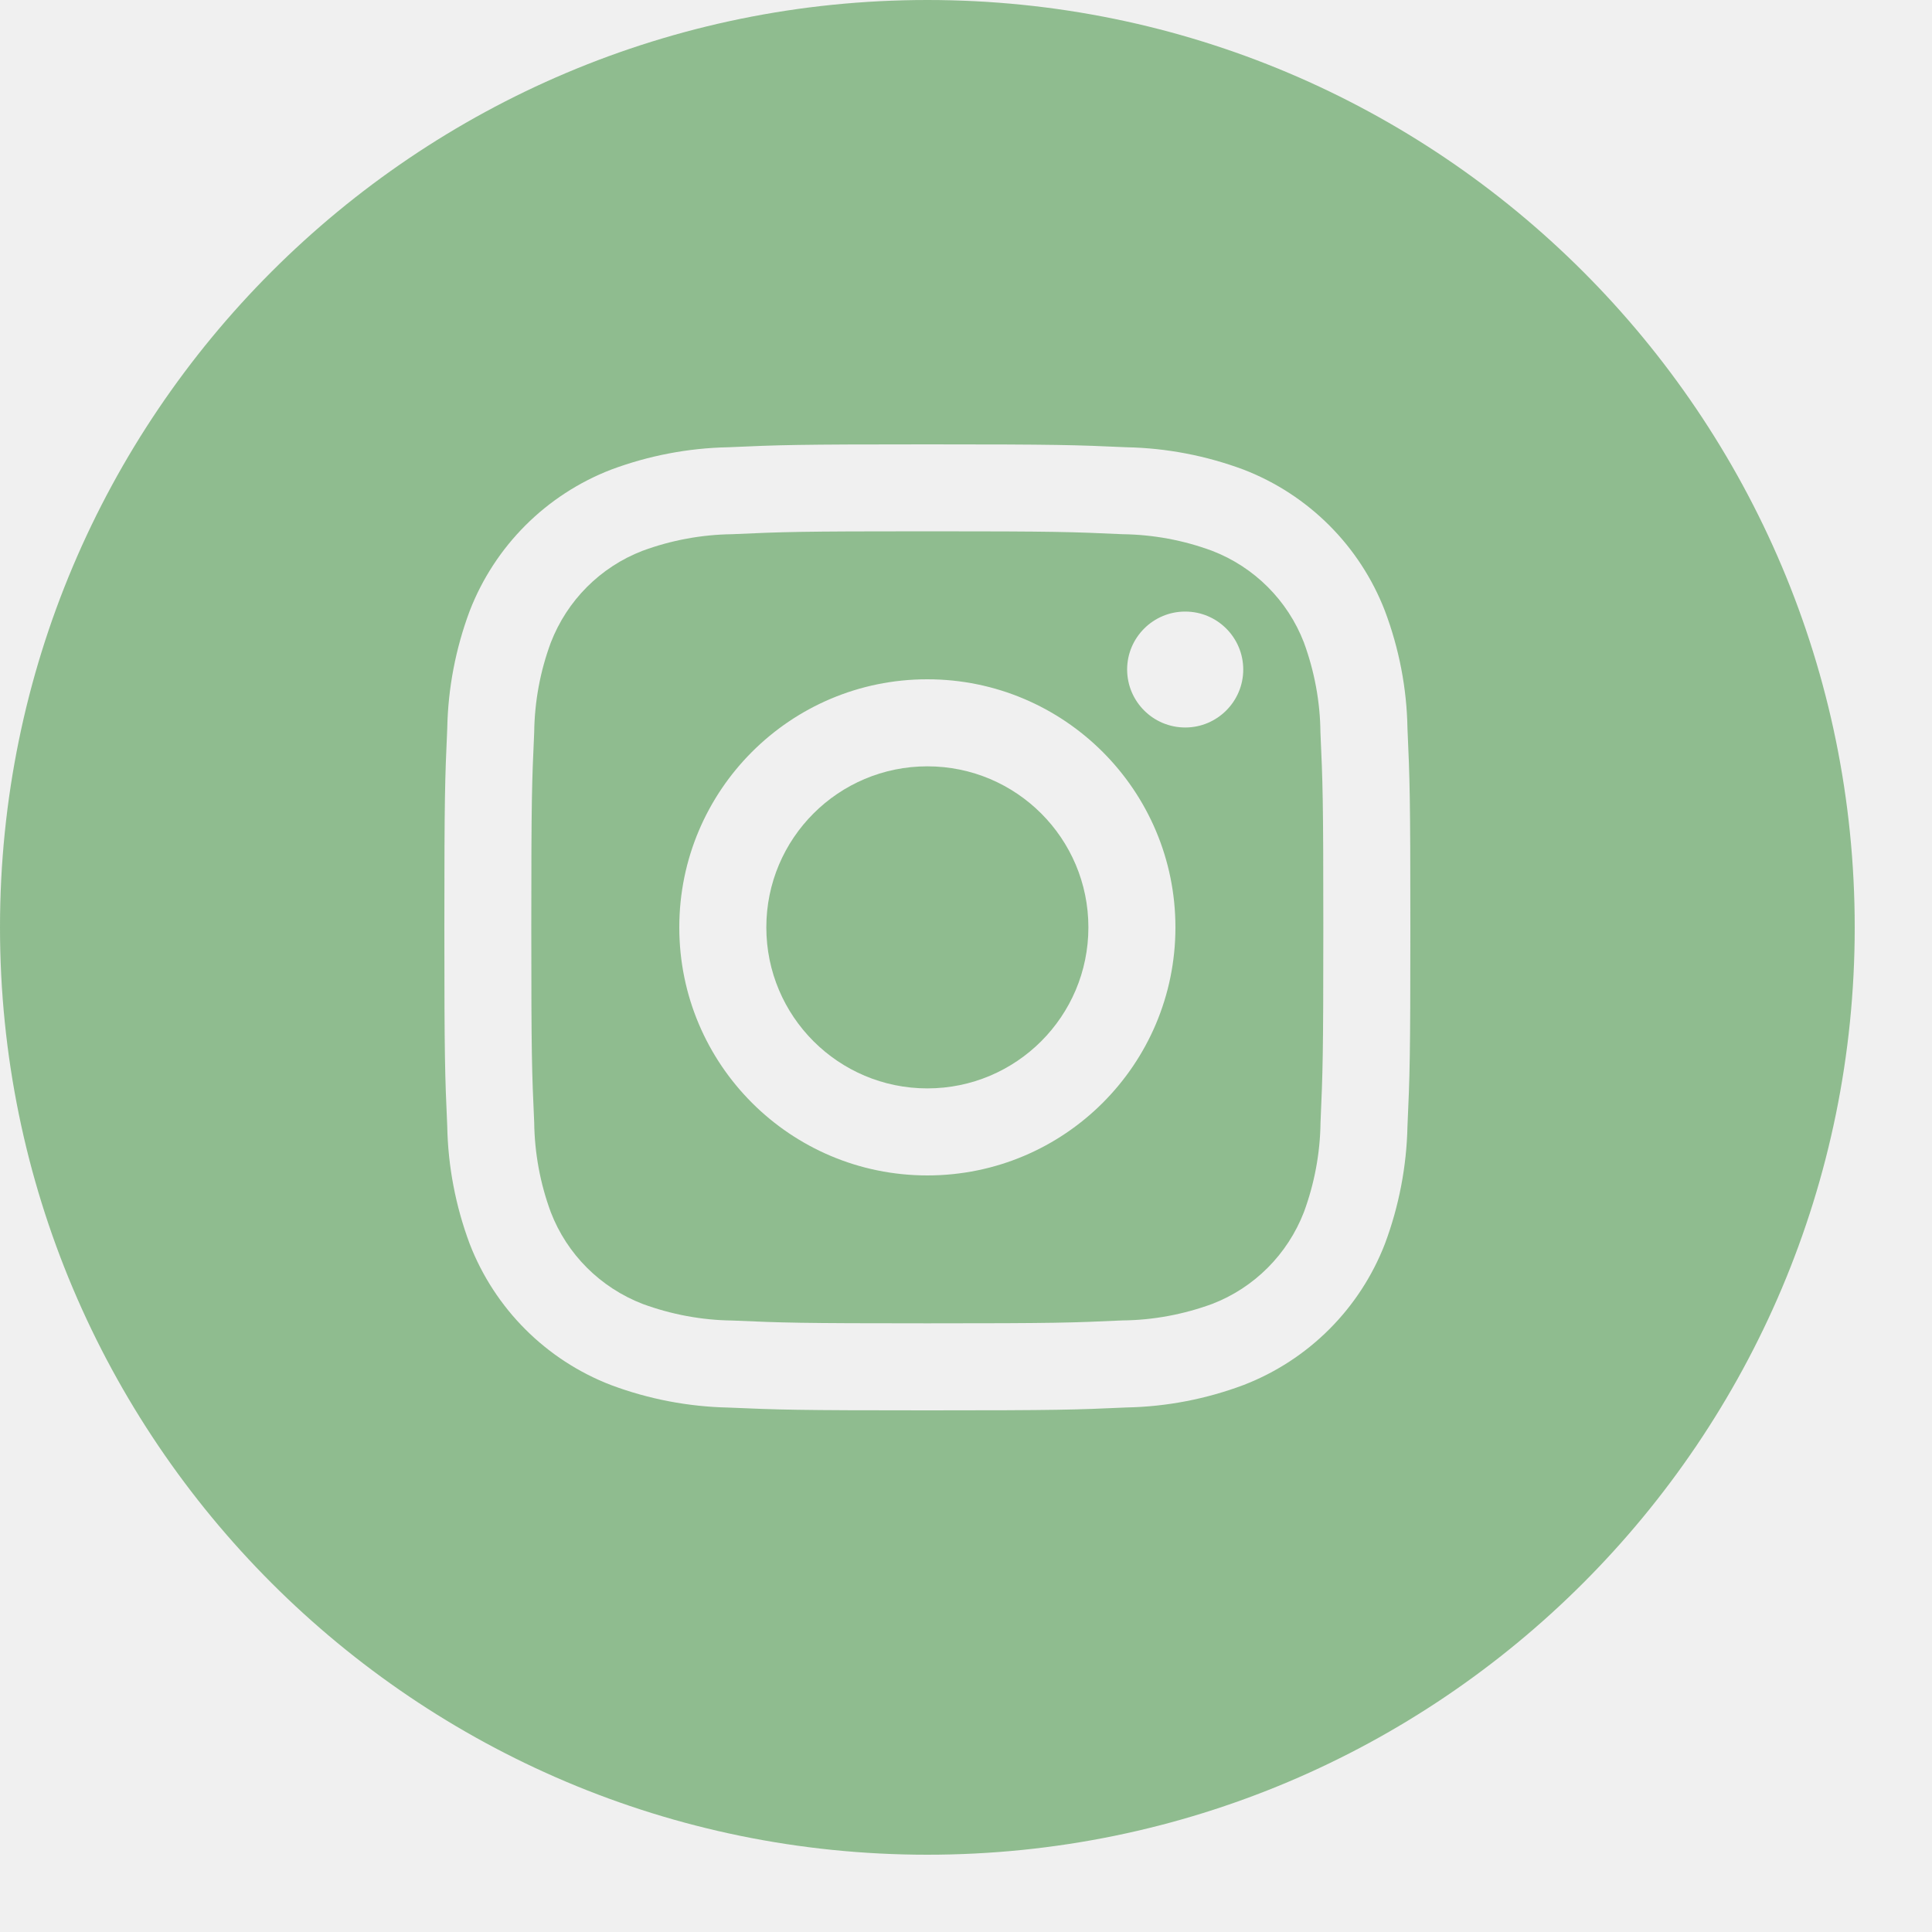
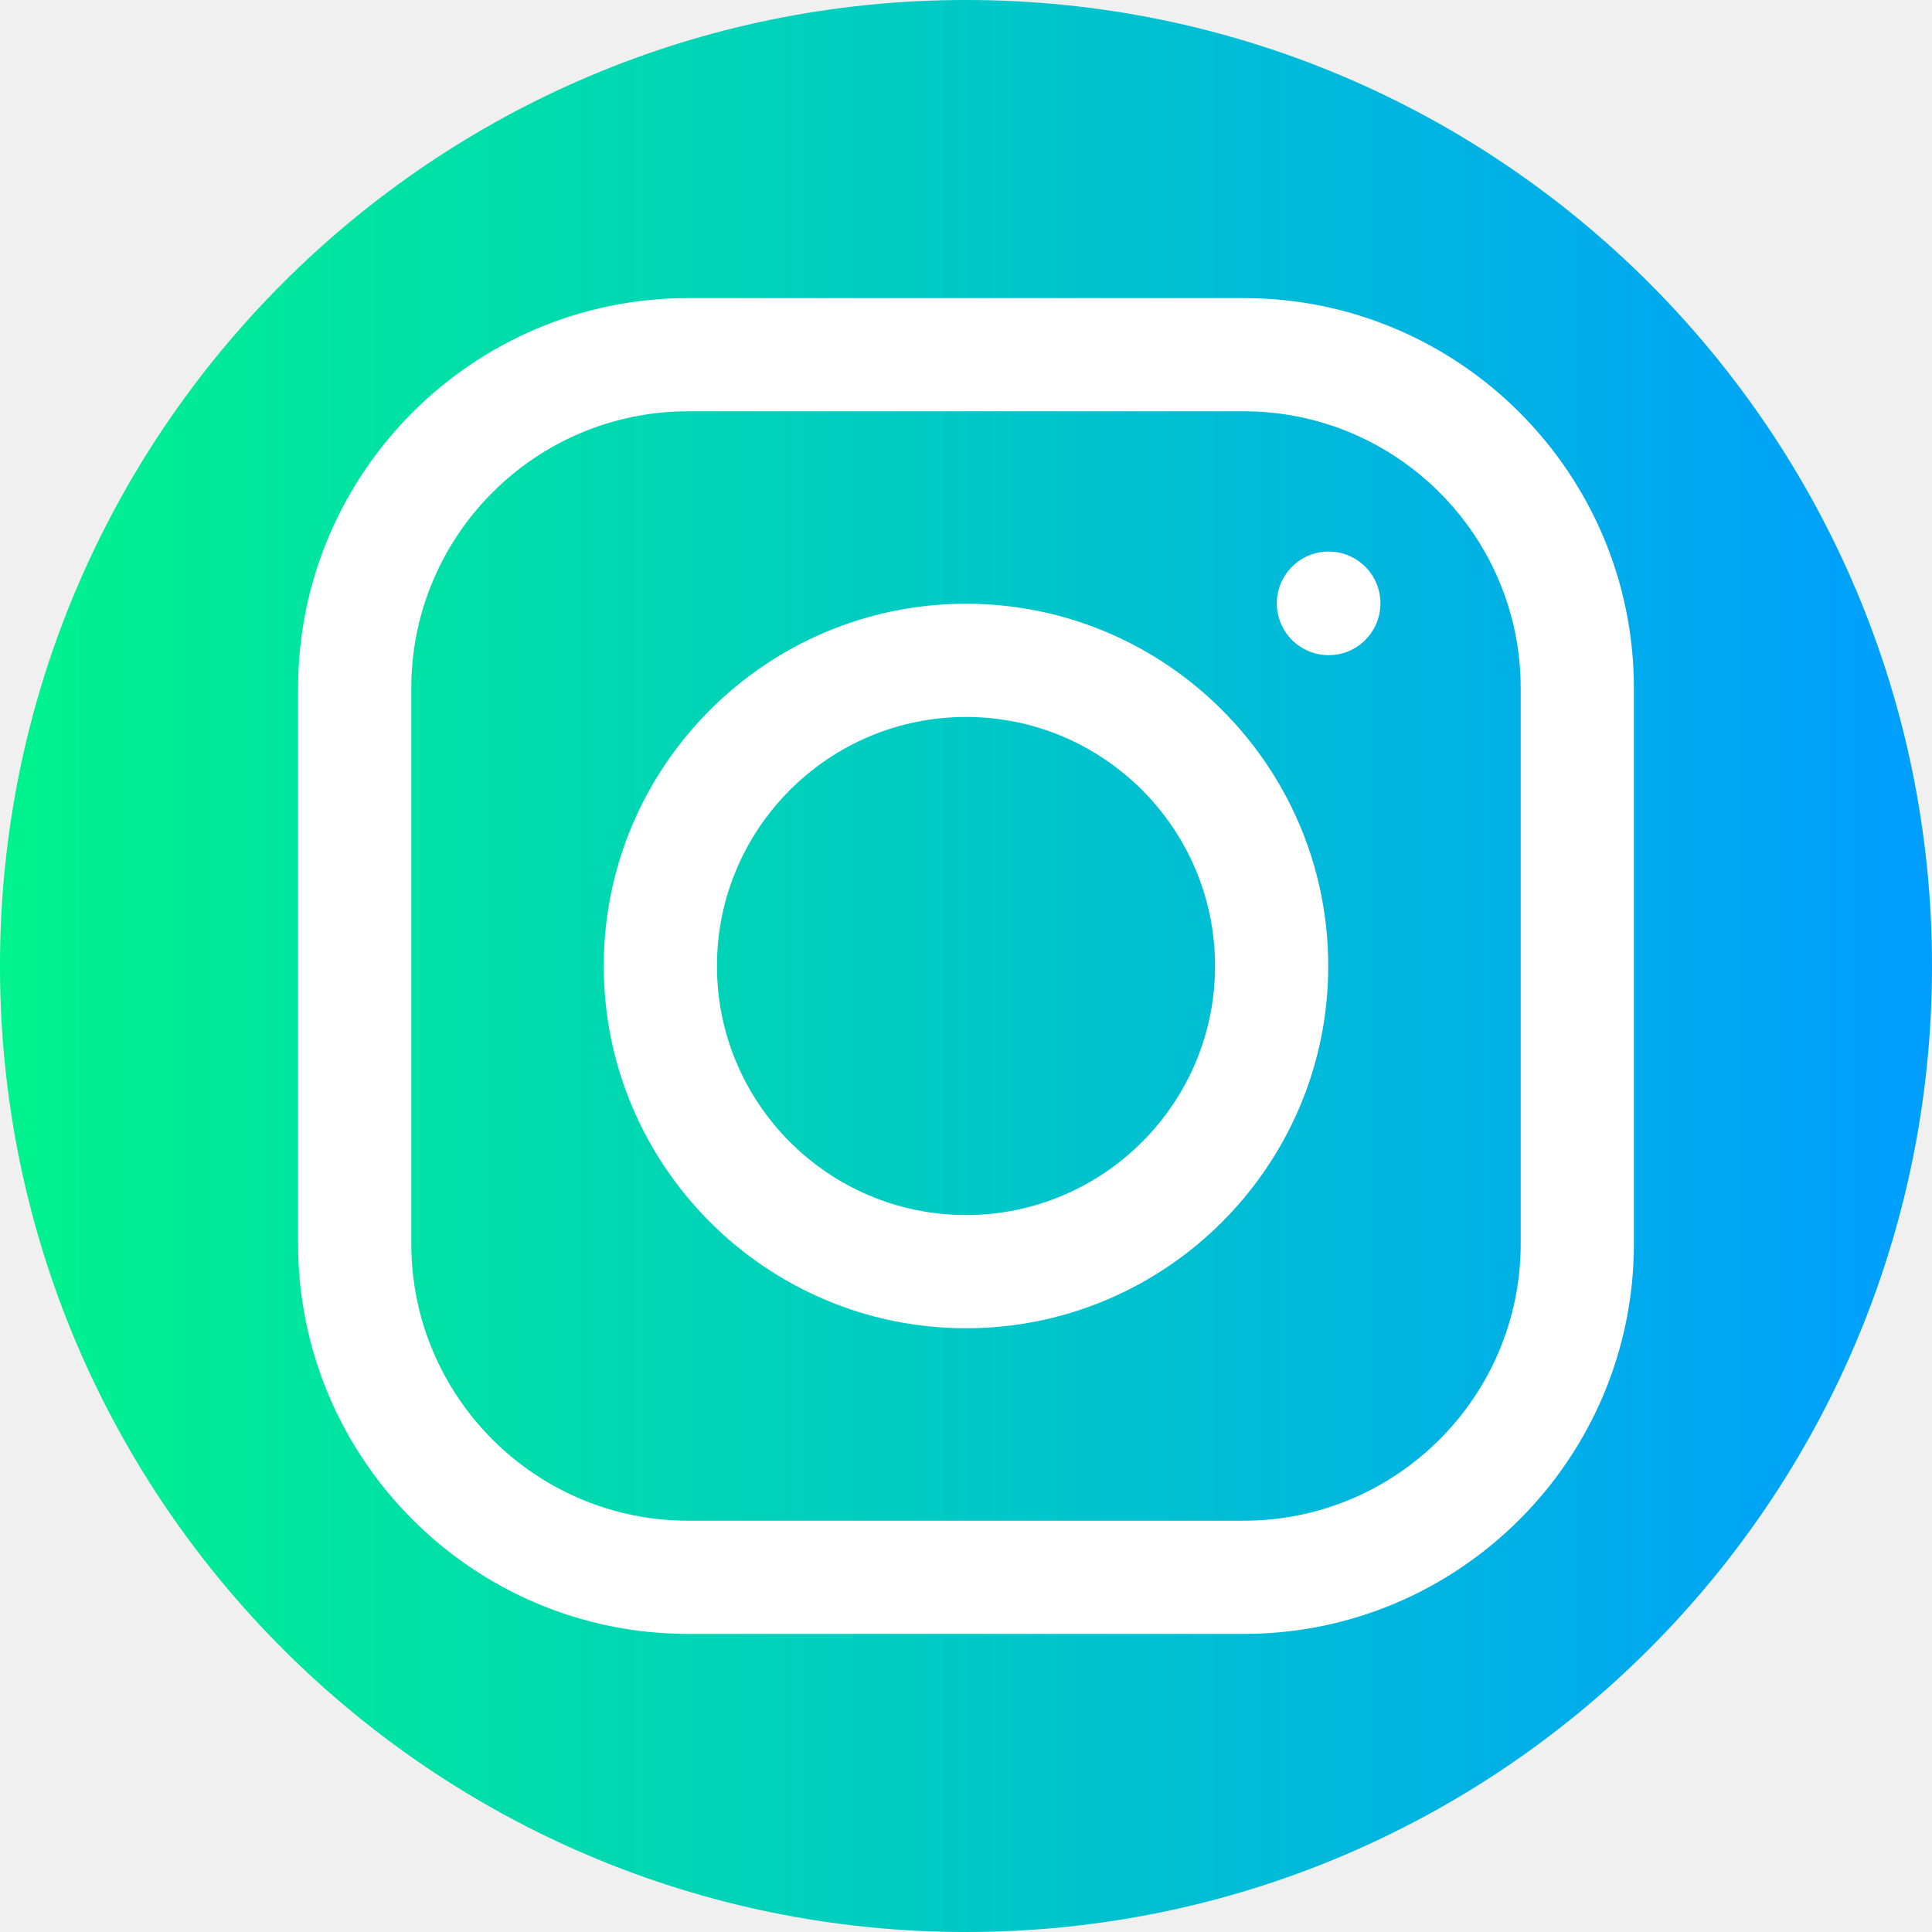
- <svg xmlns="http://www.w3.org/2000/svg" version="1.1" id="Layer_1" x="0px" y="0px" width="20px" height="20px" viewBox="0 0 20 20" enable-background="new 0 0 20 20" xml:space="preserve">
-   <g>
-     <path fill="#8FBC8F" d="M13.498,6.651c-0.168-0.436-0.514-0.781-0.95-0.949c-0.297-0.11-0.61-0.168-0.928-0.172   C11.093,5.506,10.936,5.5,9.6,5.5c-1.335,0-1.493,0.006-2.02,0.03C7.263,5.534,6.949,5.592,6.651,5.702   c-0.436,0.168-0.78,0.513-0.949,0.95C5.592,6.948,5.534,7.262,5.53,7.58C5.506,8.107,5.5,8.265,5.5,9.6   c0,1.335,0.006,1.494,0.03,2.02c0.004,0.317,0.062,0.632,0.172,0.929c0.168,0.436,0.513,0.78,0.95,0.949   c0.296,0.109,0.61,0.168,0.928,0.172c0.527,0.023,0.685,0.029,2.02,0.029c1.335,0,1.493-0.006,2.02-0.03   c0.317-0.003,0.632-0.062,0.929-0.171c0.436-0.168,0.78-0.514,0.949-0.95c0.109-0.296,0.168-0.61,0.172-0.928   c0.023-0.526,0.029-0.685,0.029-2.02c0-1.335-0.006-1.493-0.03-2.02C13.666,7.263,13.607,6.949,13.498,6.651z M9.6,12.168   c-1.418,0-2.568-1.149-2.568-2.568c0-1.418,1.149-2.568,2.567-2.568c0,0,0,0,0.001,0c1.417,0,2.568,1.15,2.568,2.568   C12.168,11.019,11.018,12.168,9.6,12.168z M12.27,7.531c-0.332,0-0.601-0.268-0.602-0.6c0-0.331,0.27-0.6,0.6-0.6   c0.001,0,0.001,0,0.002,0c0.331,0,0.6,0.269,0.6,0.6S12.6,7.531,12.27,7.531z" />
-     <circle fill="#8FBC8F" cx="9.6" cy="9.6" r="1.667" />
-     <path fill="#8FBC8F" d="M9.6,0C4.298,0,0,4.298,0,9.6c0,5.302,4.298,9.6,9.6,9.6s9.6-4.298,9.6-9.6C19.2,4.298,14.902,0,9.6,0   L9.6,0z M14.57,11.661c-0.009,0.415-0.088,0.825-0.233,1.214c-0.26,0.672-0.79,1.202-1.462,1.462   c-0.389,0.146-0.799,0.225-1.213,0.233C11.128,14.594,10.958,14.6,9.6,14.6s-1.528-0.006-2.062-0.029   c-0.415-0.009-0.825-0.088-1.213-0.233c-0.672-0.259-1.203-0.79-1.463-1.462c-0.145-0.389-0.224-0.799-0.232-1.213   C4.606,11.128,4.6,10.958,4.6,9.6s0.006-1.528,0.03-2.062c0.008-0.415,0.087-0.825,0.232-1.213c0.26-0.672,0.791-1.203,1.463-1.463   C6.713,4.717,7.124,4.638,7.538,4.63C8.072,4.606,8.242,4.6,9.6,4.6s1.528,0.006,2.062,0.03c0.414,0.008,0.824,0.087,1.213,0.232   c0.672,0.26,1.203,0.791,1.462,1.463c0.146,0.388,0.226,0.799,0.233,1.213C14.594,8.072,14.6,8.242,14.6,9.6   S14.594,11.128,14.57,11.661L14.57,11.661z" />
+ <svg xmlns="http://www.w3.org/2000/svg" height="512pt" viewBox="0 0 512 512" width="512pt">
+   <linearGradient id="a" gradientTransform="matrix(1 0 0 -1 0 -20854)" gradientUnits="userSpaceOnUse" x1="0" x2="512" y1="-21110" y2="-21110">
+     <stop offset="0" stop-color="#00f38d" />
+     <stop offset="1" stop-color="#009eff" />
+   </linearGradient>
+   <path d="m512 256c0 141.387-114.613 256-256 256s-256-114.613-256-256 114.613-256 256-256 256 114.613 256 256zm0 0" fill="url(#a)" />
+   <g fill="#fff">
+     <path d="m329.637 433h-147.273c-56.996 0-103.363-46.367-103.363-103.363v-147.273c0-56.996 46.367-103.363 103.363-103.363h147.273c56.996 0 103.363 46.367 103.363 103.363v147.273c0 56.996-46.367 103.363-103.363 103.363zm-147.273-324c-40.453 0-73.363 32.91-73.363 73.363v147.273c0 40.453 32.91 73.363 73.363 73.363h147.273c40.453 0 73.363-32.91 73.363-73.363v-147.273c0-40.453-32.91-73.363-73.363-73.363zm0 0" />
+     <path d="m256 352c-52.934 0-96-43.066-96-96s43.066-96 96-96 96 43.066 96 96-43.066 96-96 96zm0-162c-36.395 0-66 29.605-66 66s29.605 66 66 66 66-29.605 66-66-29.605-66-66-66zm0 0" />
+     <path d="m365.832 159.898c0 7.582-6.148 13.73-13.73 13.73-7.582 0-13.73-6.148-13.73-13.73 0-7.582 6.148-13.73 13.73-13.73 7.582 0 13.73 6.148 13.73 13.73zm0 0" />
  </g>
</svg>
